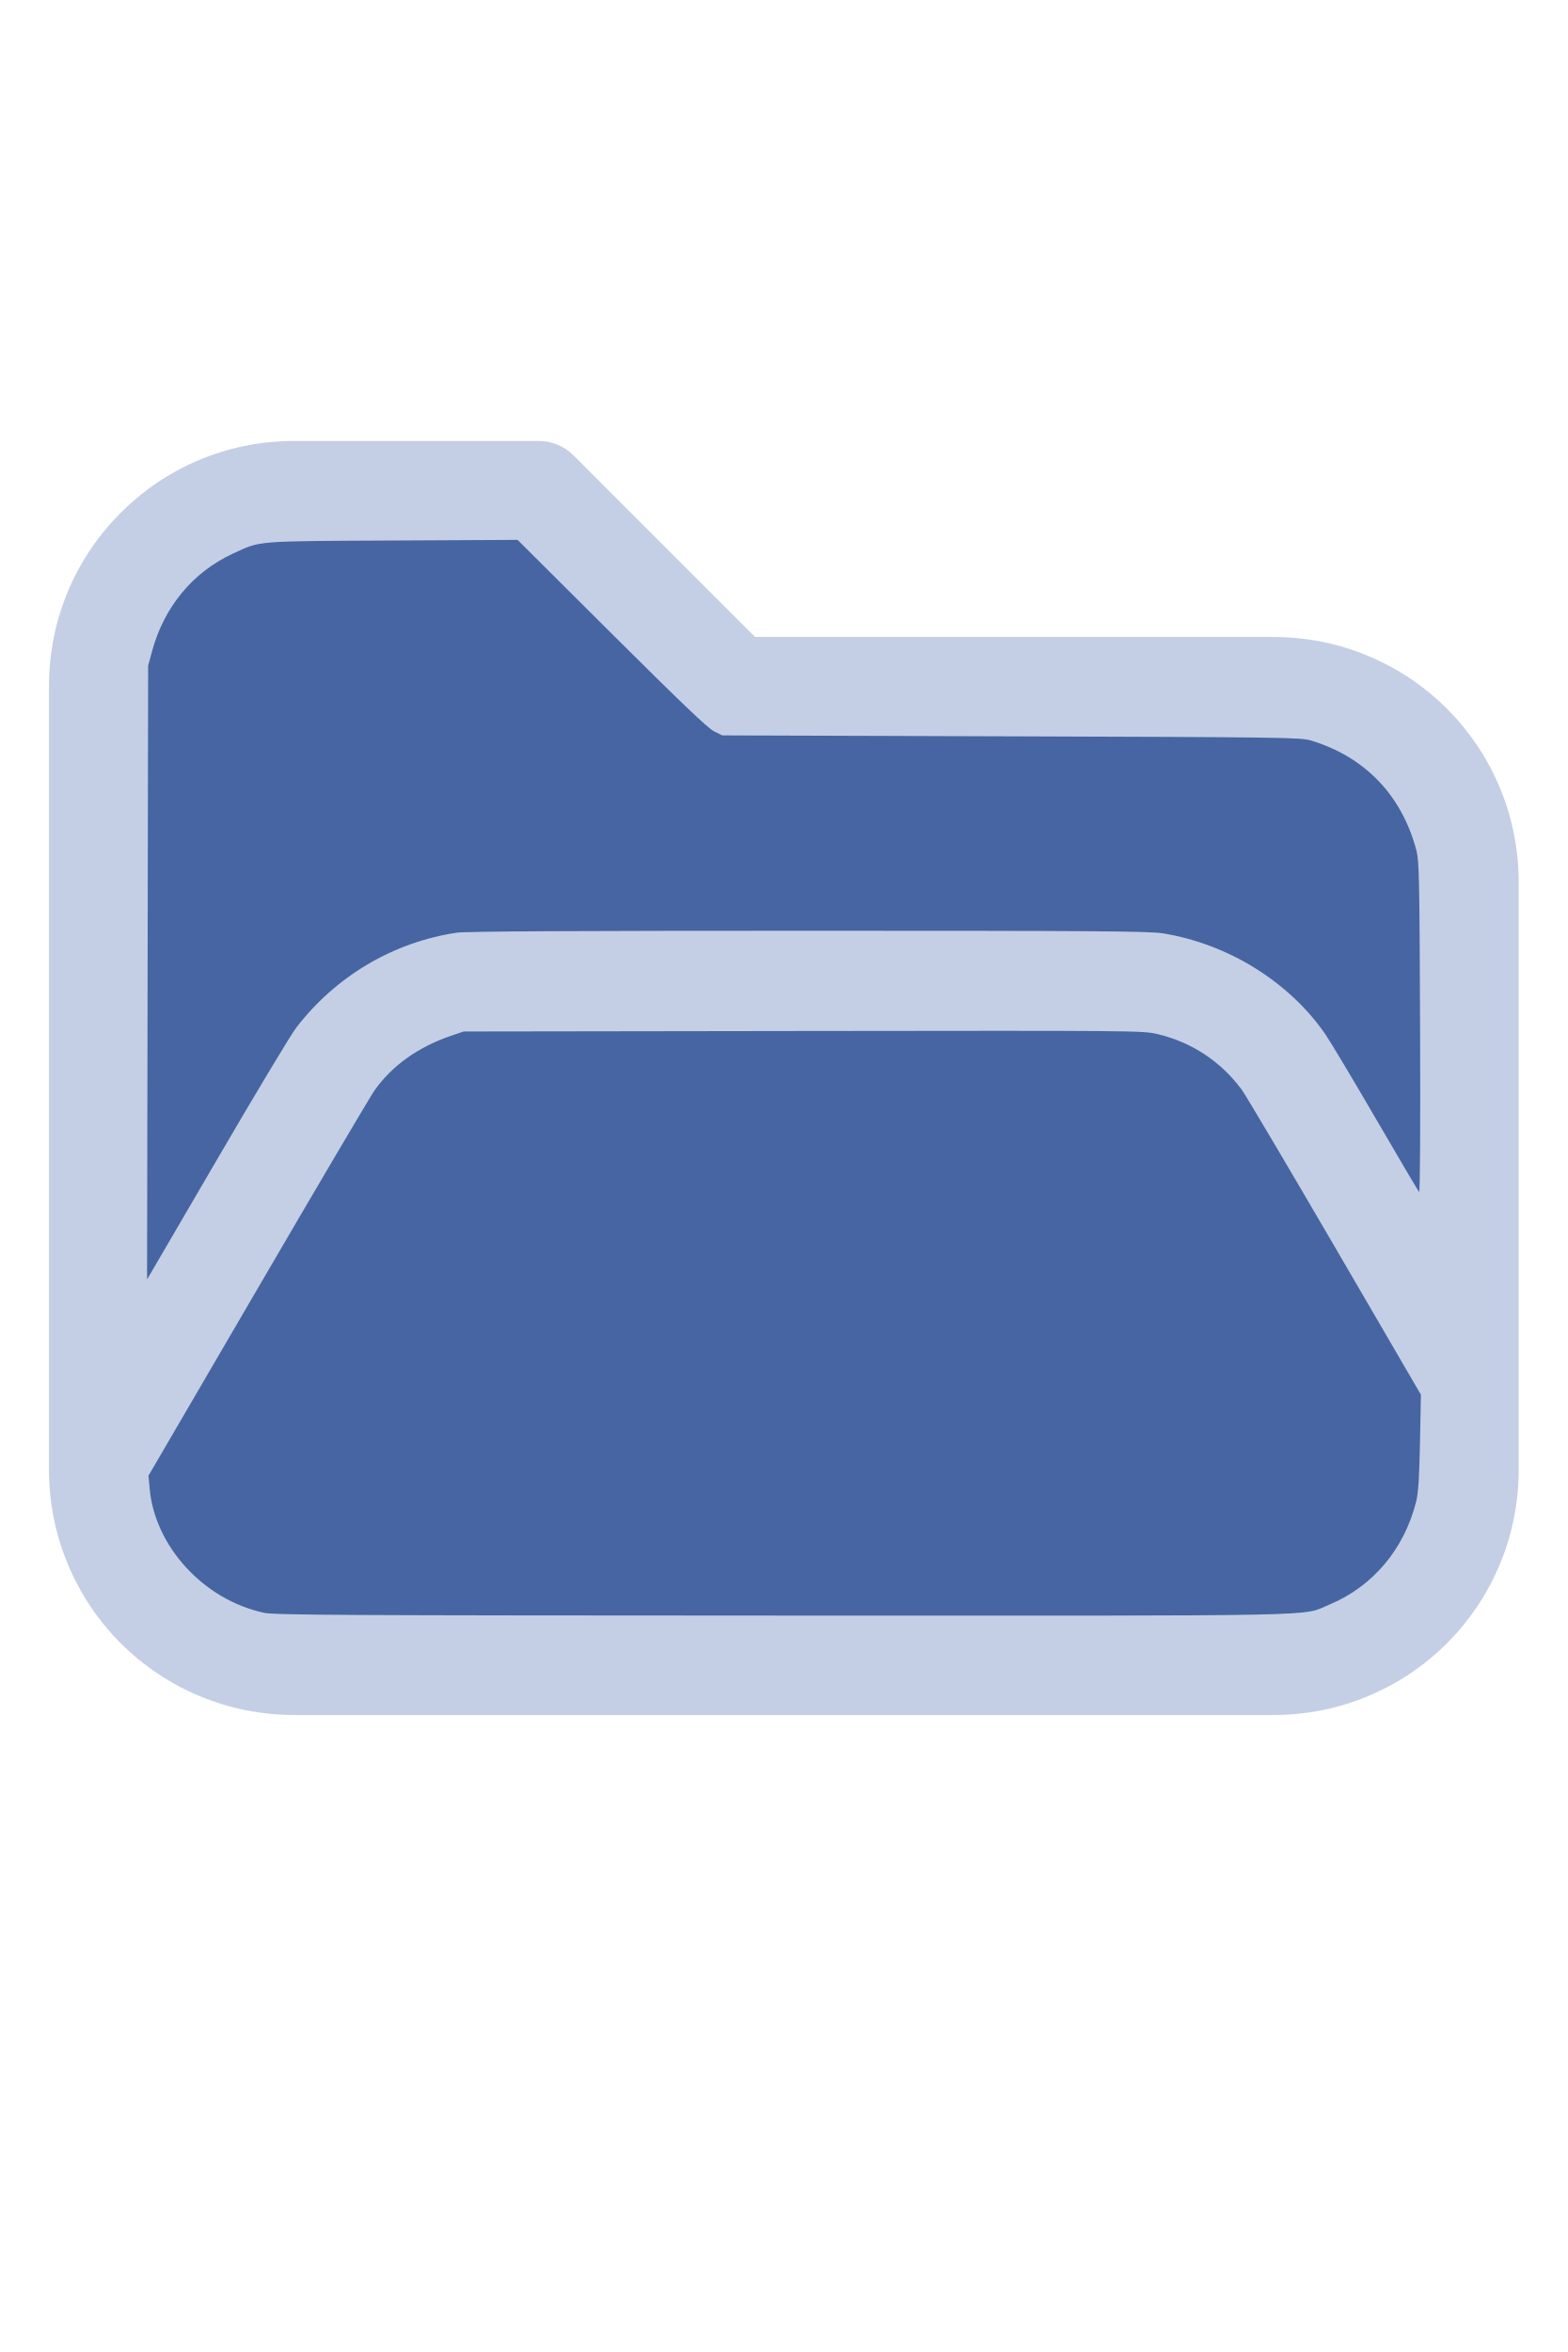
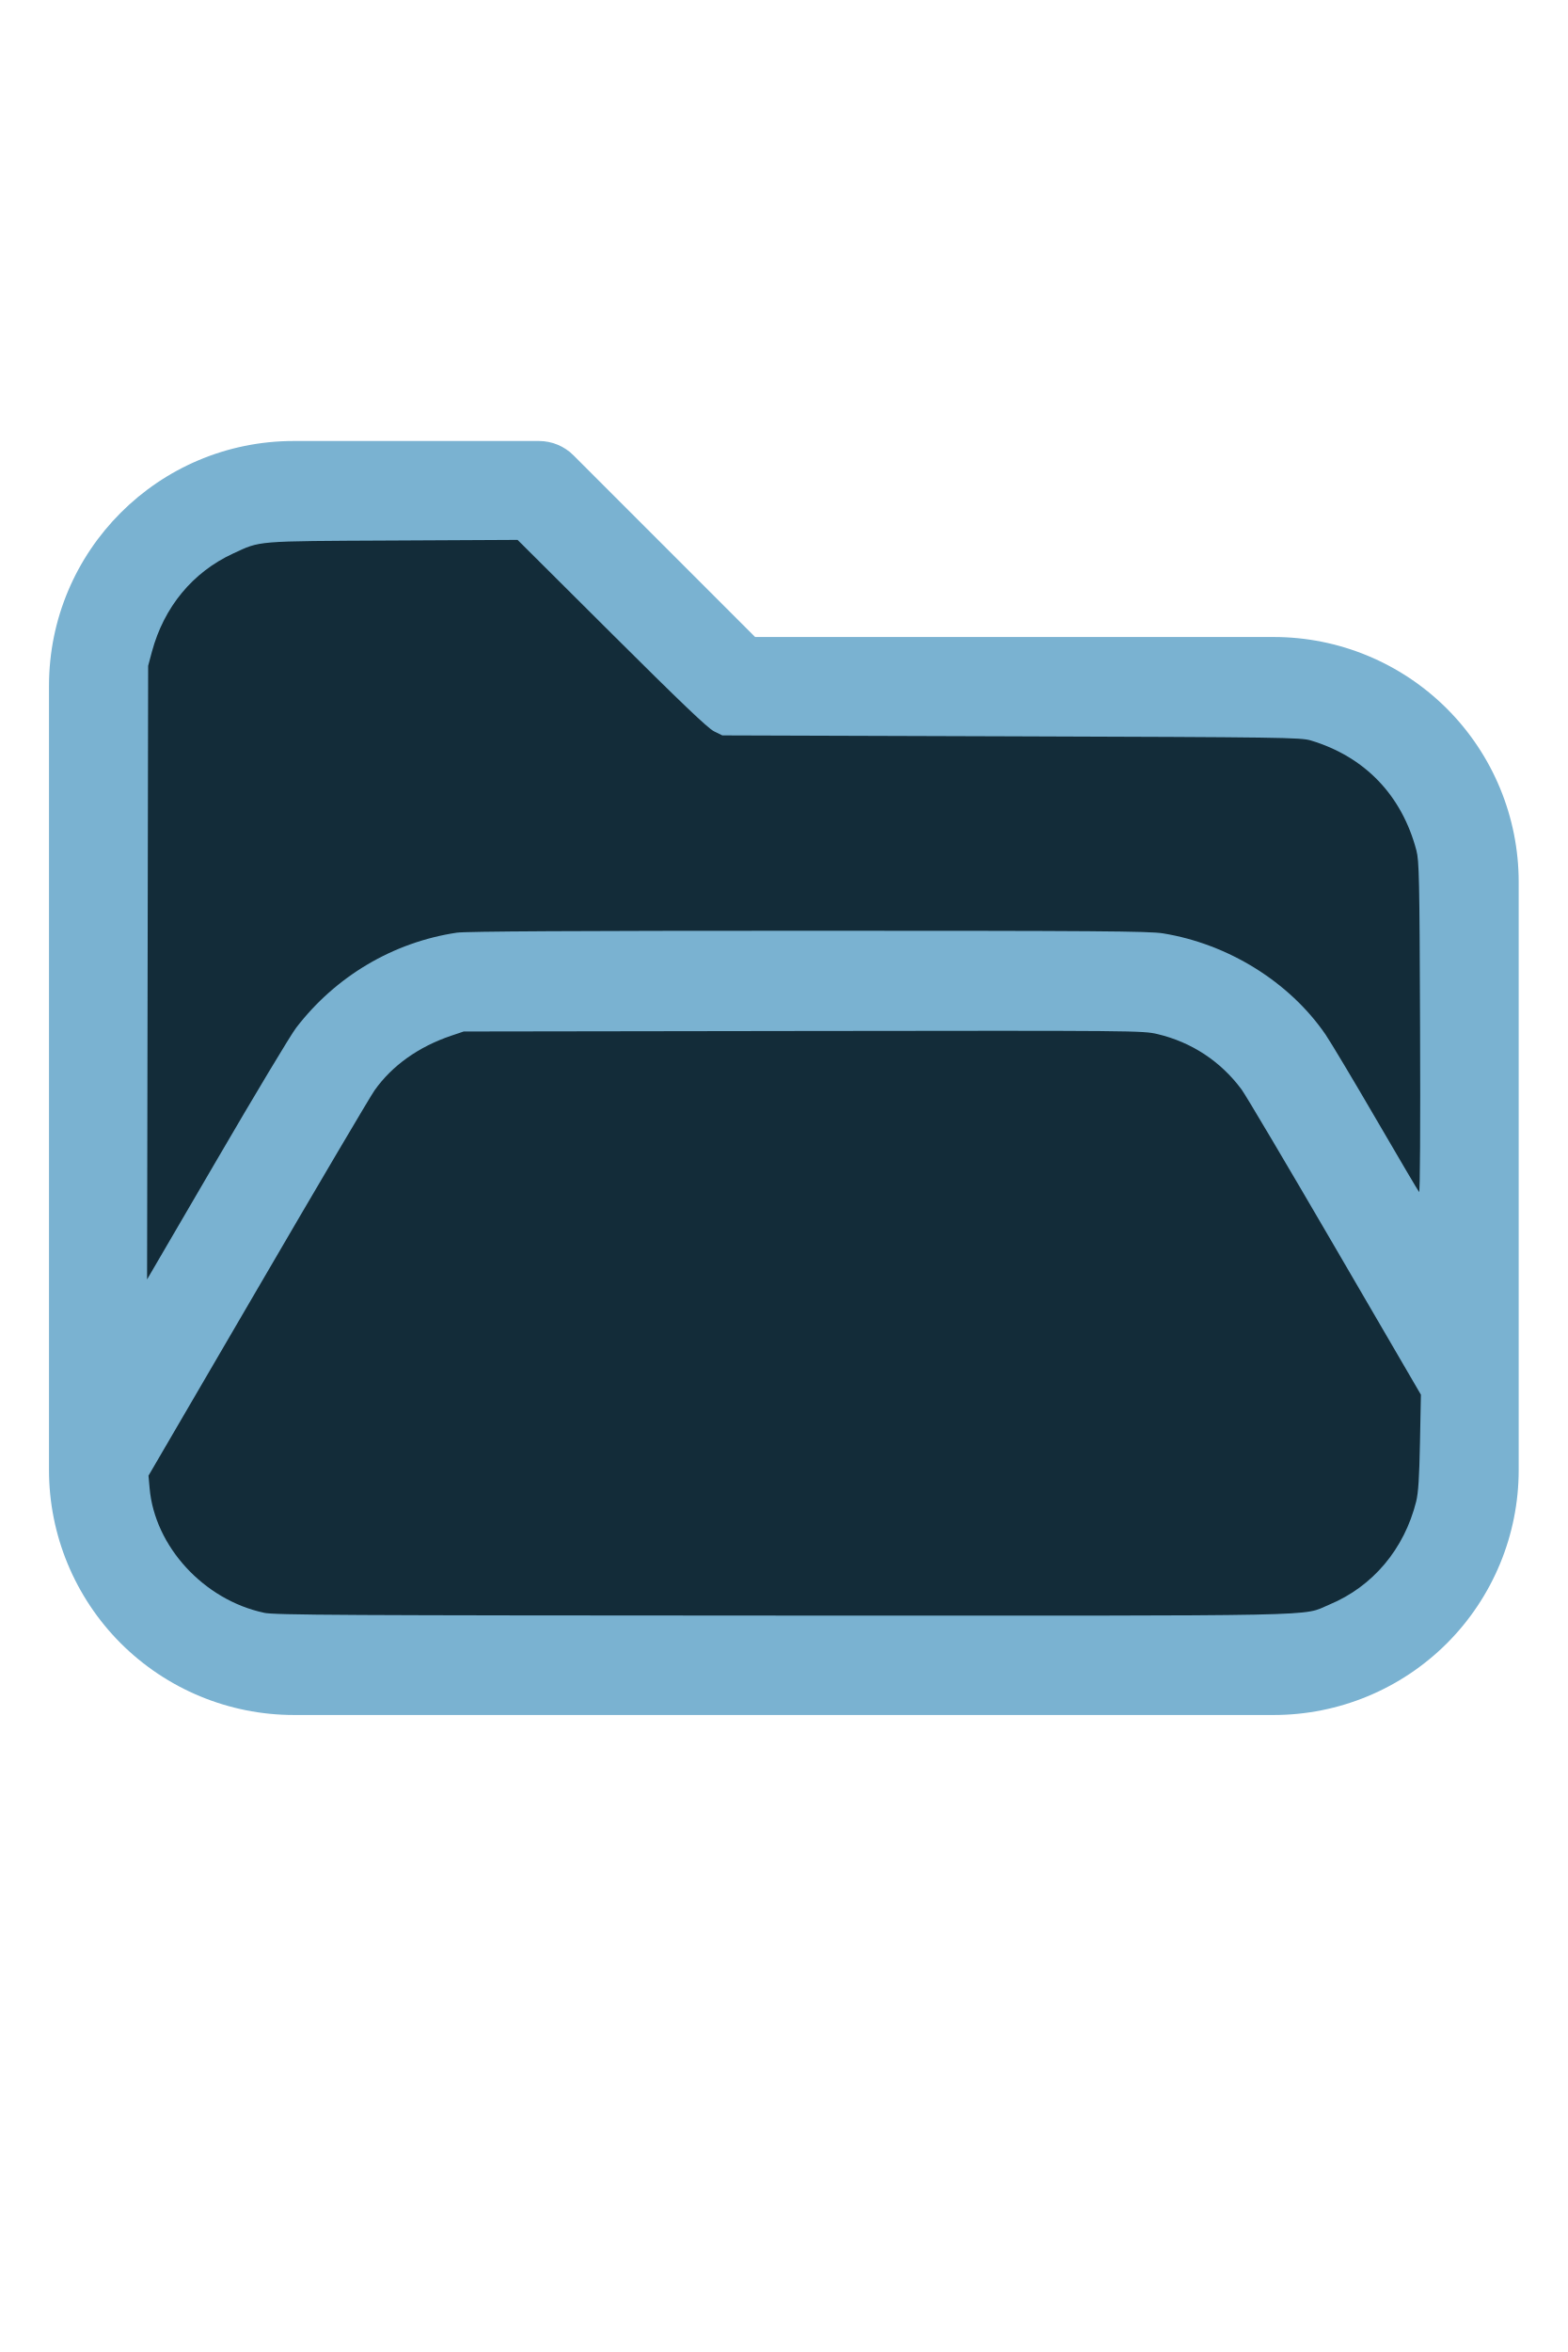
<svg xmlns="http://www.w3.org/2000/svg" version="1.1" width="16" height="24" viewBox="0 0 32 32" xml:space="preserve">
-   <g style="fill:#C4CFE5;">
+   <g style="fill:#7AB2D1;">
    <path d="M1,5.998l0,16.002c-0,1.326 0.527,2.598 1.464,3.536c0.938,0.937 2.21,1.464 3.536,1.464c5.322,0 14.678,-0 20,0c1.326,0 2.598,-0.527 3.536,-1.464c0.937,-0.938 1.464,-2.21 1.464,-3.536c0,-3.486 0,-8.514 0,-12c0,-1.326 -0.527,-2.598 -1.464,-3.536c-0.938,-0.937 -2.21,-1.464 -3.536,-1.464c-0,0 -10.586,0 -10.586,0c0,-0 -3.707,-3.707 -3.707,-3.707c-0.187,-0.188 -0.442,-0.293 -0.707,-0.293l-5.002,0c-2.76,0 -4.998,2.238 -4.998,4.998Zm28,14.415l-3.456,-5.925c-0.538,-0.921 -1.524,-1.488 -2.591,-1.488c-0,0 -12.905,0 -12.906,0c-1.067,0 -2.053,0.567 -2.591,1.488l-4.453,7.635c0.03,0.751 0.342,1.465 0.876,1.998c0.562,0.563 1.325,0.879 2.121,0.879l20,0c0.796,0 1.559,-0.316 2.121,-0.879c0.563,-0.562 0.879,-1.325 0.879,-2.121l0,-1.587Zm0,-3.969l0,-6.444c0,-0.796 -0.316,-1.559 -0.879,-2.121c-0.562,-0.563 -1.325,-0.879 -2.121,-0.879c-7.738,0 -11,0 -11,0c-0.265,0 -0.52,-0.105 -0.707,-0.293c-0,0 -3.707,-3.707 -3.707,-3.707c-0,0 -4.588,0 -4.588,0c-1.656,0 -2.998,1.342 -2.998,2.998l0,12.16l2.729,-4.677c0.896,-1.536 2.54,-2.481 4.318,-2.481c3.354,0 9.552,0 12.906,0c1.778,0 3.422,0.945 4.318,2.481l1.729,2.963Z" />
  </g>
-   <g style="fill:#4665A2;stroke-width:0;">
+   <g style="fill:#132C39;stroke-width:0;">
    <path d="M 5.388,24.913 C 4.16,24.651 3.157,23.559 3.054,22.371 L 3.031,22.116 5.261,18.294 C 6.487,16.191 7.56,14.373 7.645,14.253 8.004,13.746 8.542,13.363 9.21,13.137 l 0.255,-0.086 6.929,-0.01 c 6.805,-0.009 6.935,-0.008 7.234,0.063 0.696,0.165 1.29,0.557 1.715,1.13 0.082,0.11 0.939,1.557 1.905,3.215 l 1.756,3.014 -0.019,0.972 c -0.014,0.725 -0.034,1.032 -0.078,1.209 -0.243,0.971 -0.887,1.735 -1.772,2.103 -0.588,0.244 0.247,0.227 -11.162,0.224 -9.028,-0.003 -10.364,-0.01 -10.586,-0.057 z" />
    <path d="M 3.013,11.85 3.024,5.588 3.102,5.297 C 3.348,4.386 3.936,3.676 4.757,3.297 5.329,3.033 5.181,3.045 8.013,3.031 l 2.552,-0.013 1.919,1.911 c 1.404,1.398 1.964,1.933 2.089,1.995 l 0.171,0.084 5.898,0.019 c 5.553,0.018 5.91,0.023 6.116,0.085 1.102,0.332 1.857,1.118 2.154,2.244 0.056,0.214 0.064,0.564 0.075,3.622 0.008,2.032 -5.42e-4,3.371 -0.02,3.349 -0.018,-0.02 -0.414,-0.691 -0.88,-1.492 -0.466,-0.801 -0.931,-1.578 -1.033,-1.727 -0.736,-1.069 -1.984,-1.844 -3.316,-2.06 -0.28,-0.045 -1.345,-0.053 -7.239,-0.053 -4.714,-1.09e-4 -6.993,0.012 -7.172,0.039 -1.3,0.193 -2.477,0.89 -3.284,1.944 -0.108,0.141 -0.836,1.353 -1.618,2.695 L 3.002,18.111 Z" />
  </g>
</svg>
